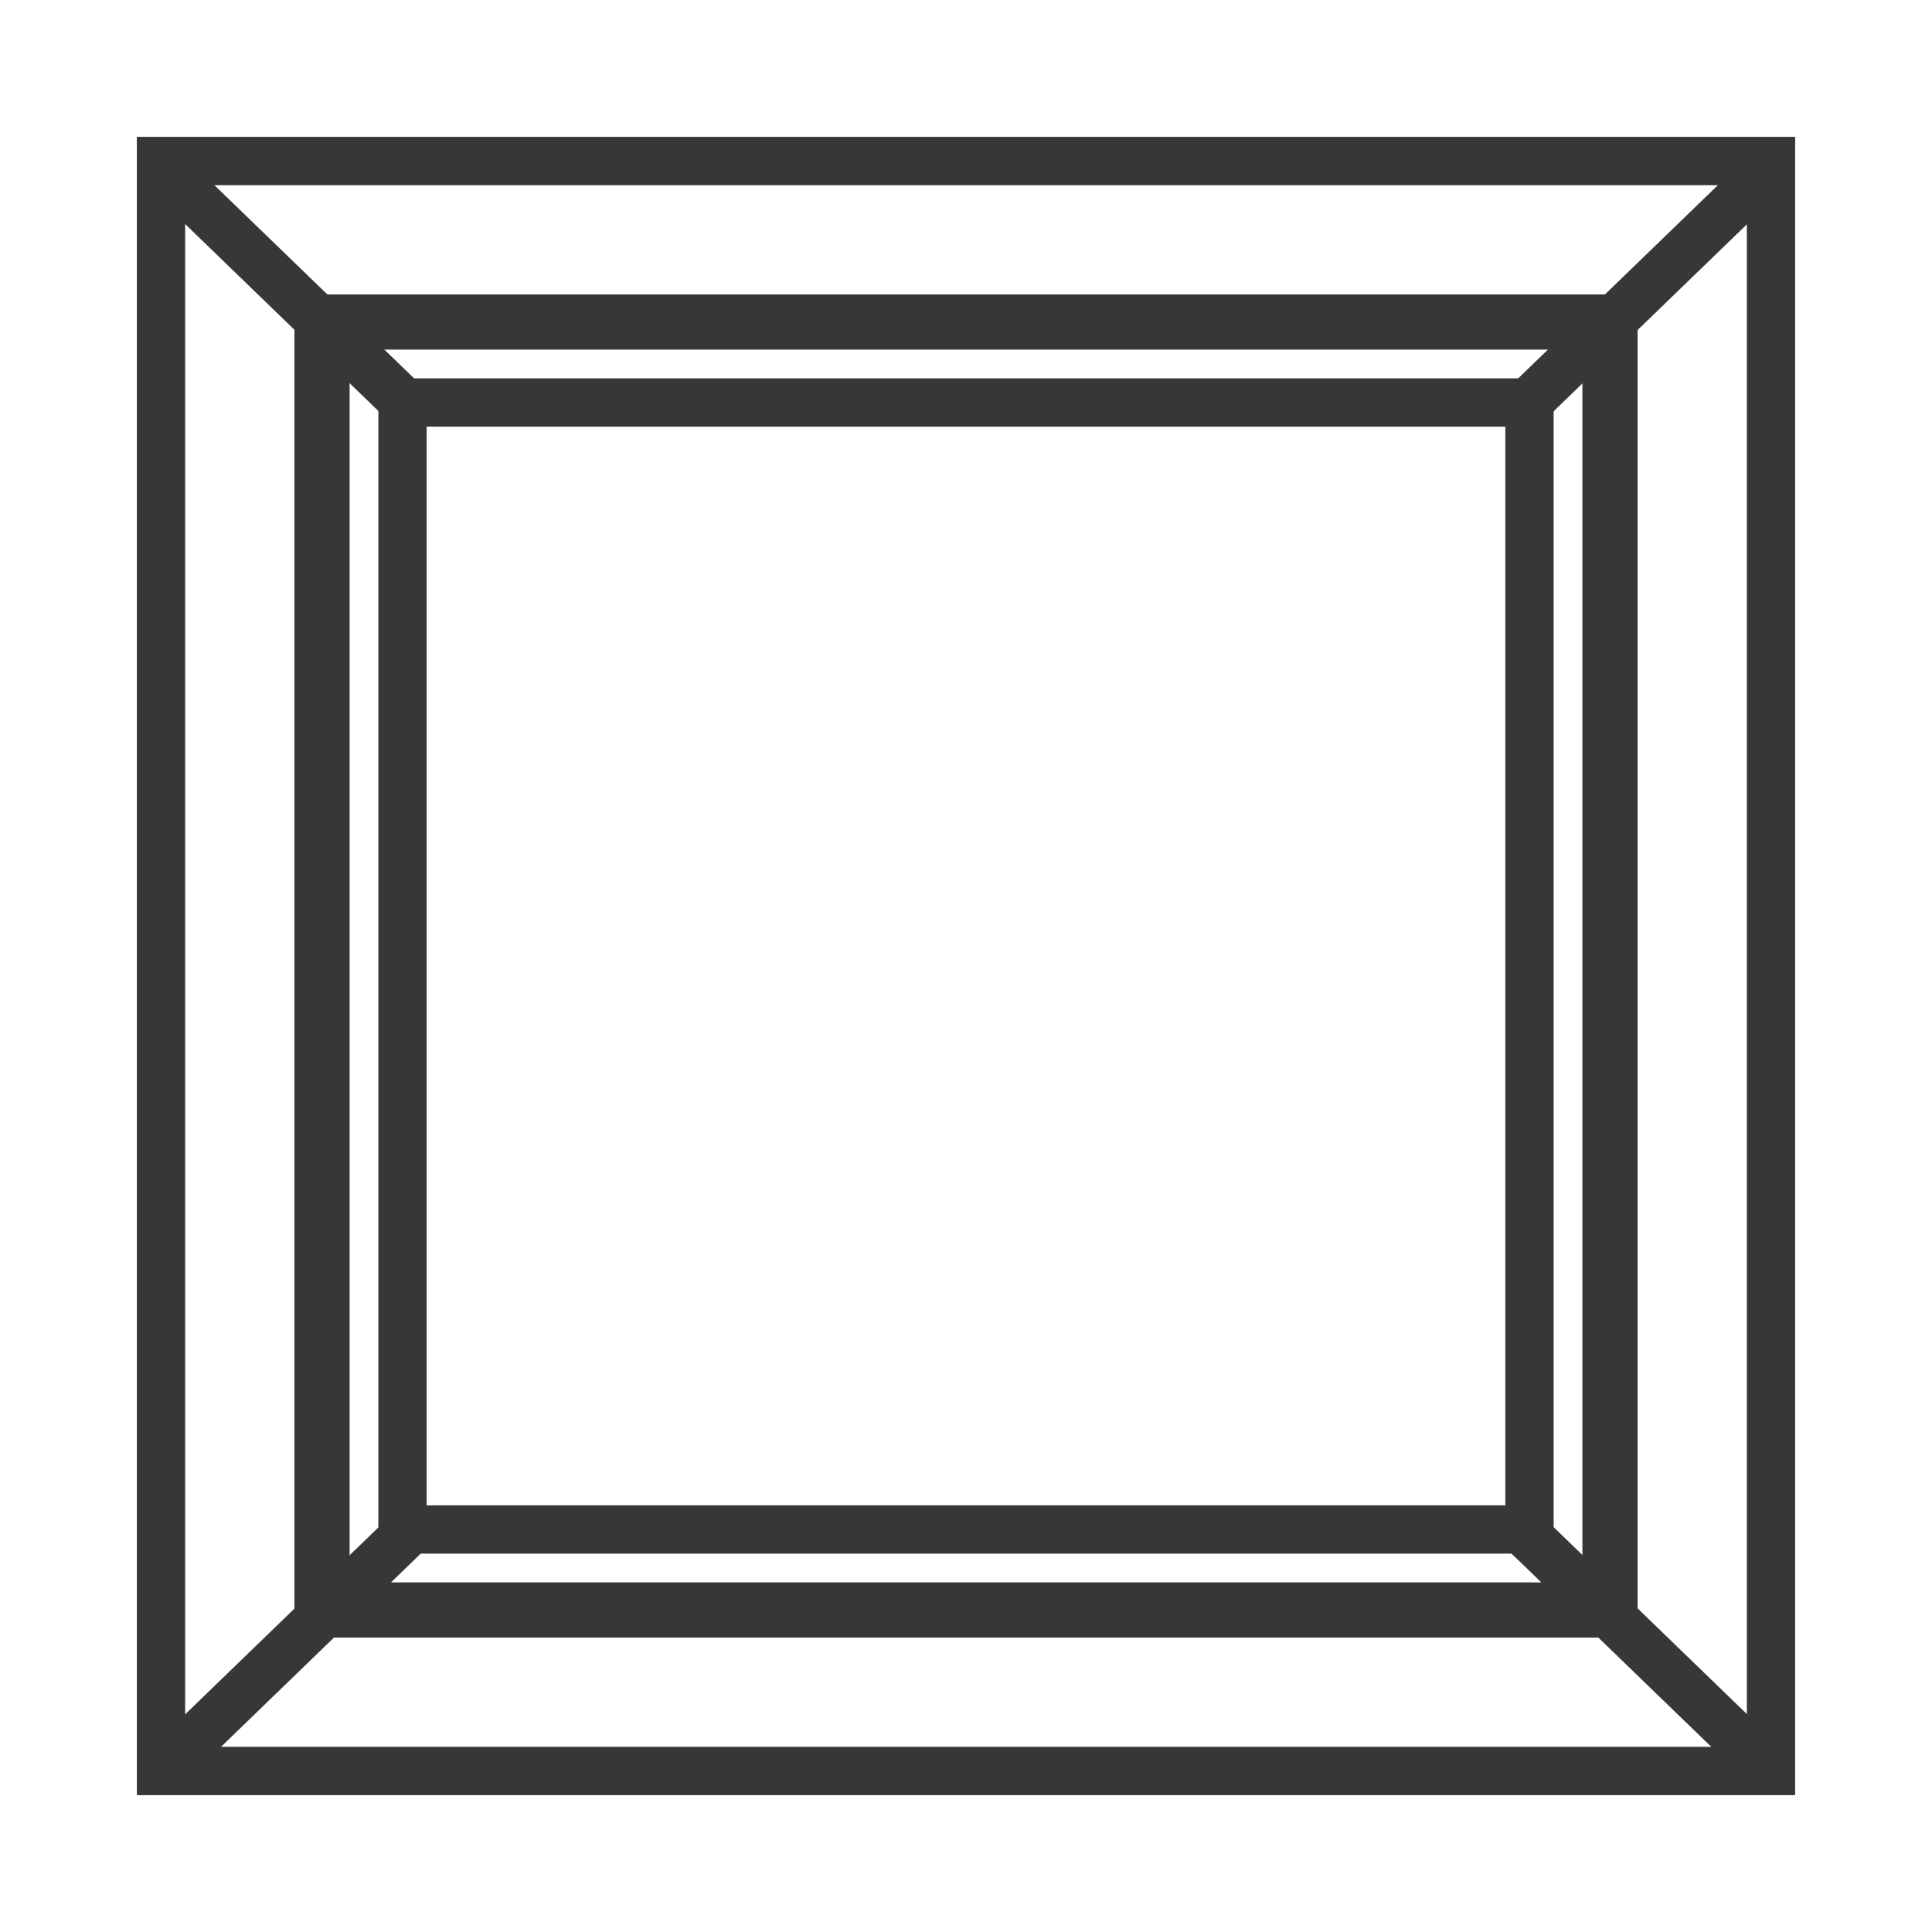
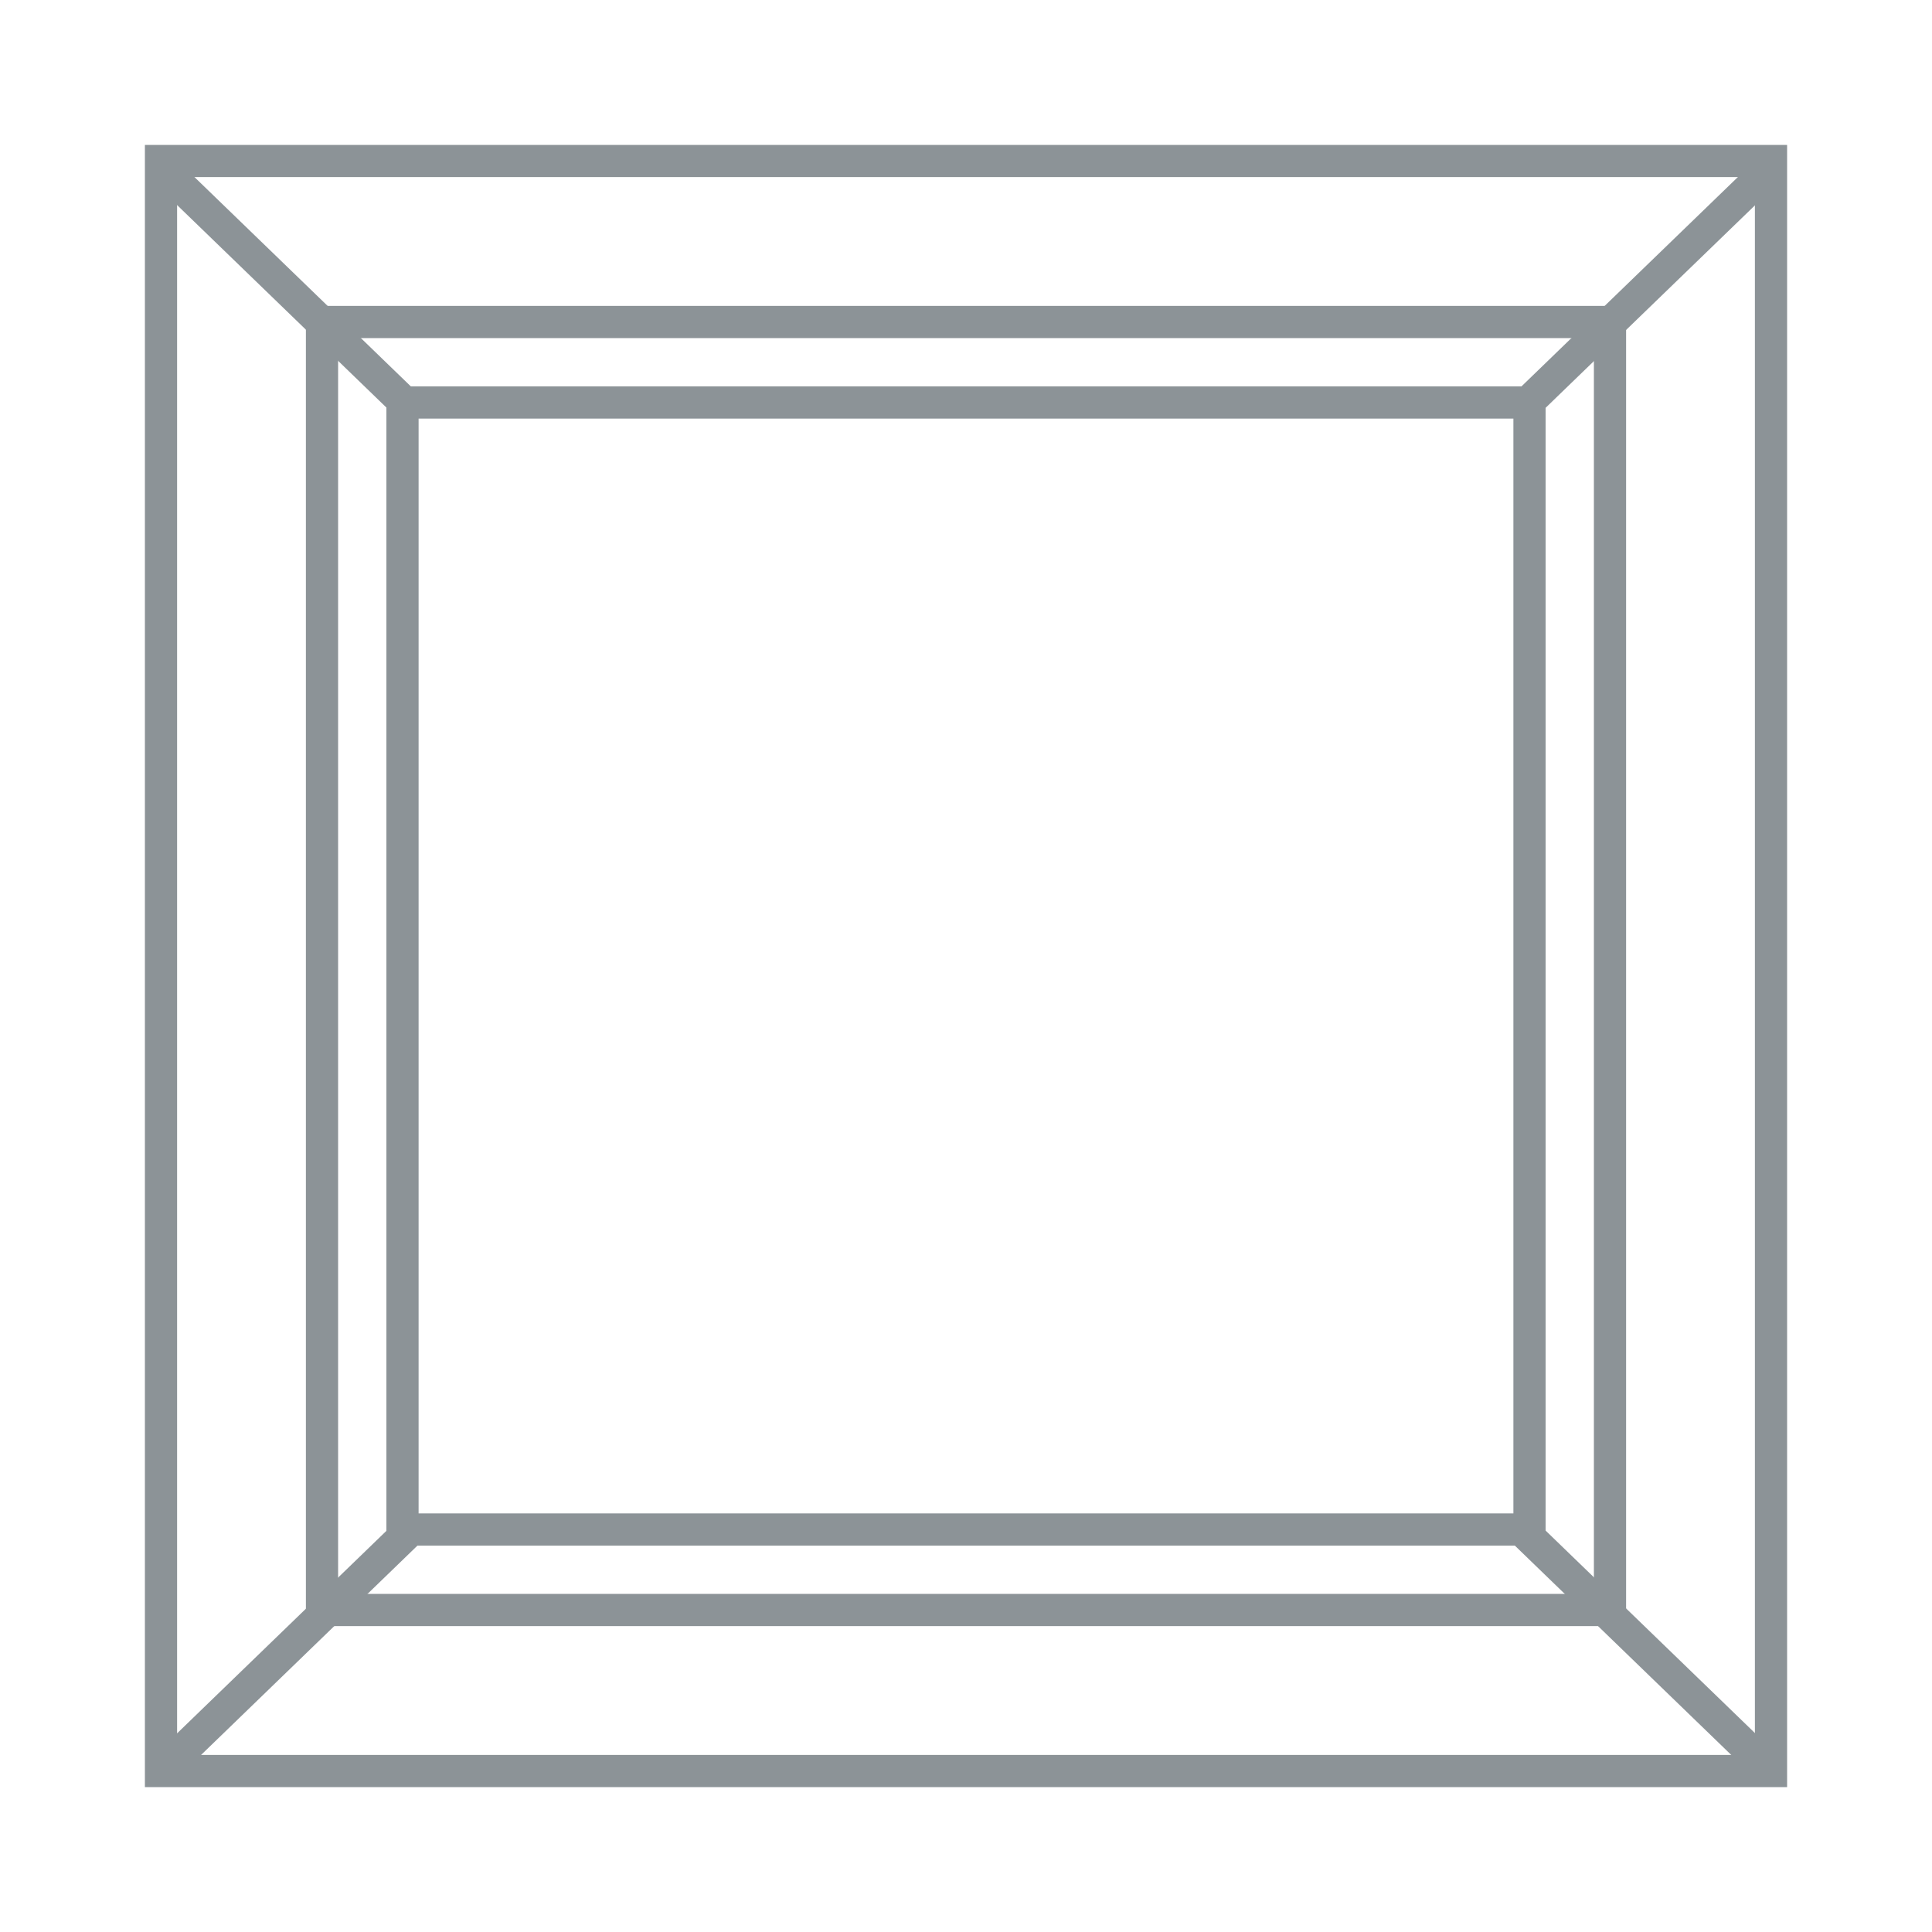
<svg xmlns="http://www.w3.org/2000/svg" width="60" height="60" viewBox="0 0 60 60" fill="none">
-   <rect x="12.5" y="12.5" width="35" height="35" stroke="#383738" stroke-width="1.5" />
-   <rect x="10" y="10" width="40" height="40" stroke="#383738" stroke-width="1.714" />
-   <rect x="55" y="5" width="50" height="50" transform="rotate(90 55 5)" stroke="#383738" stroke-width="1.5" />
-   <path d="M5.01 5.199L12.779 12.715" stroke="#383738" stroke-width="1.5" />
-   <path d="M55 5.199L47.23 12.715" stroke="#383738" stroke-width="1.5" />
-   <path d="M5.01 55L12.779 47.484" stroke="#383738" stroke-width="1.5" />
-   <path d="M55 55L47.23 47.484" stroke="#383738" stroke-width="1.5" />
+   <rect x="12.5" y="12.5" width="35" height="35" stroke="#8C9397" />
+   <rect x="10" y="10" width="40" height="40" stroke="#8C9397" />
+   <rect x="55" y="5" width="50" height="50" transform="rotate(90 55 5)" stroke="#8C9397" />
+   <path d="M5.01 5.199L12.779 12.715" stroke="#8C9397" />
+   <path d="M55 5.199L47.23 12.715" stroke="#8C9397" />
+   <path d="M5.01 55L12.779 47.484" stroke="#8C9397" />
+   <path d="M55 55L47.23 47.484" stroke="#8C9397" />
</svg>
